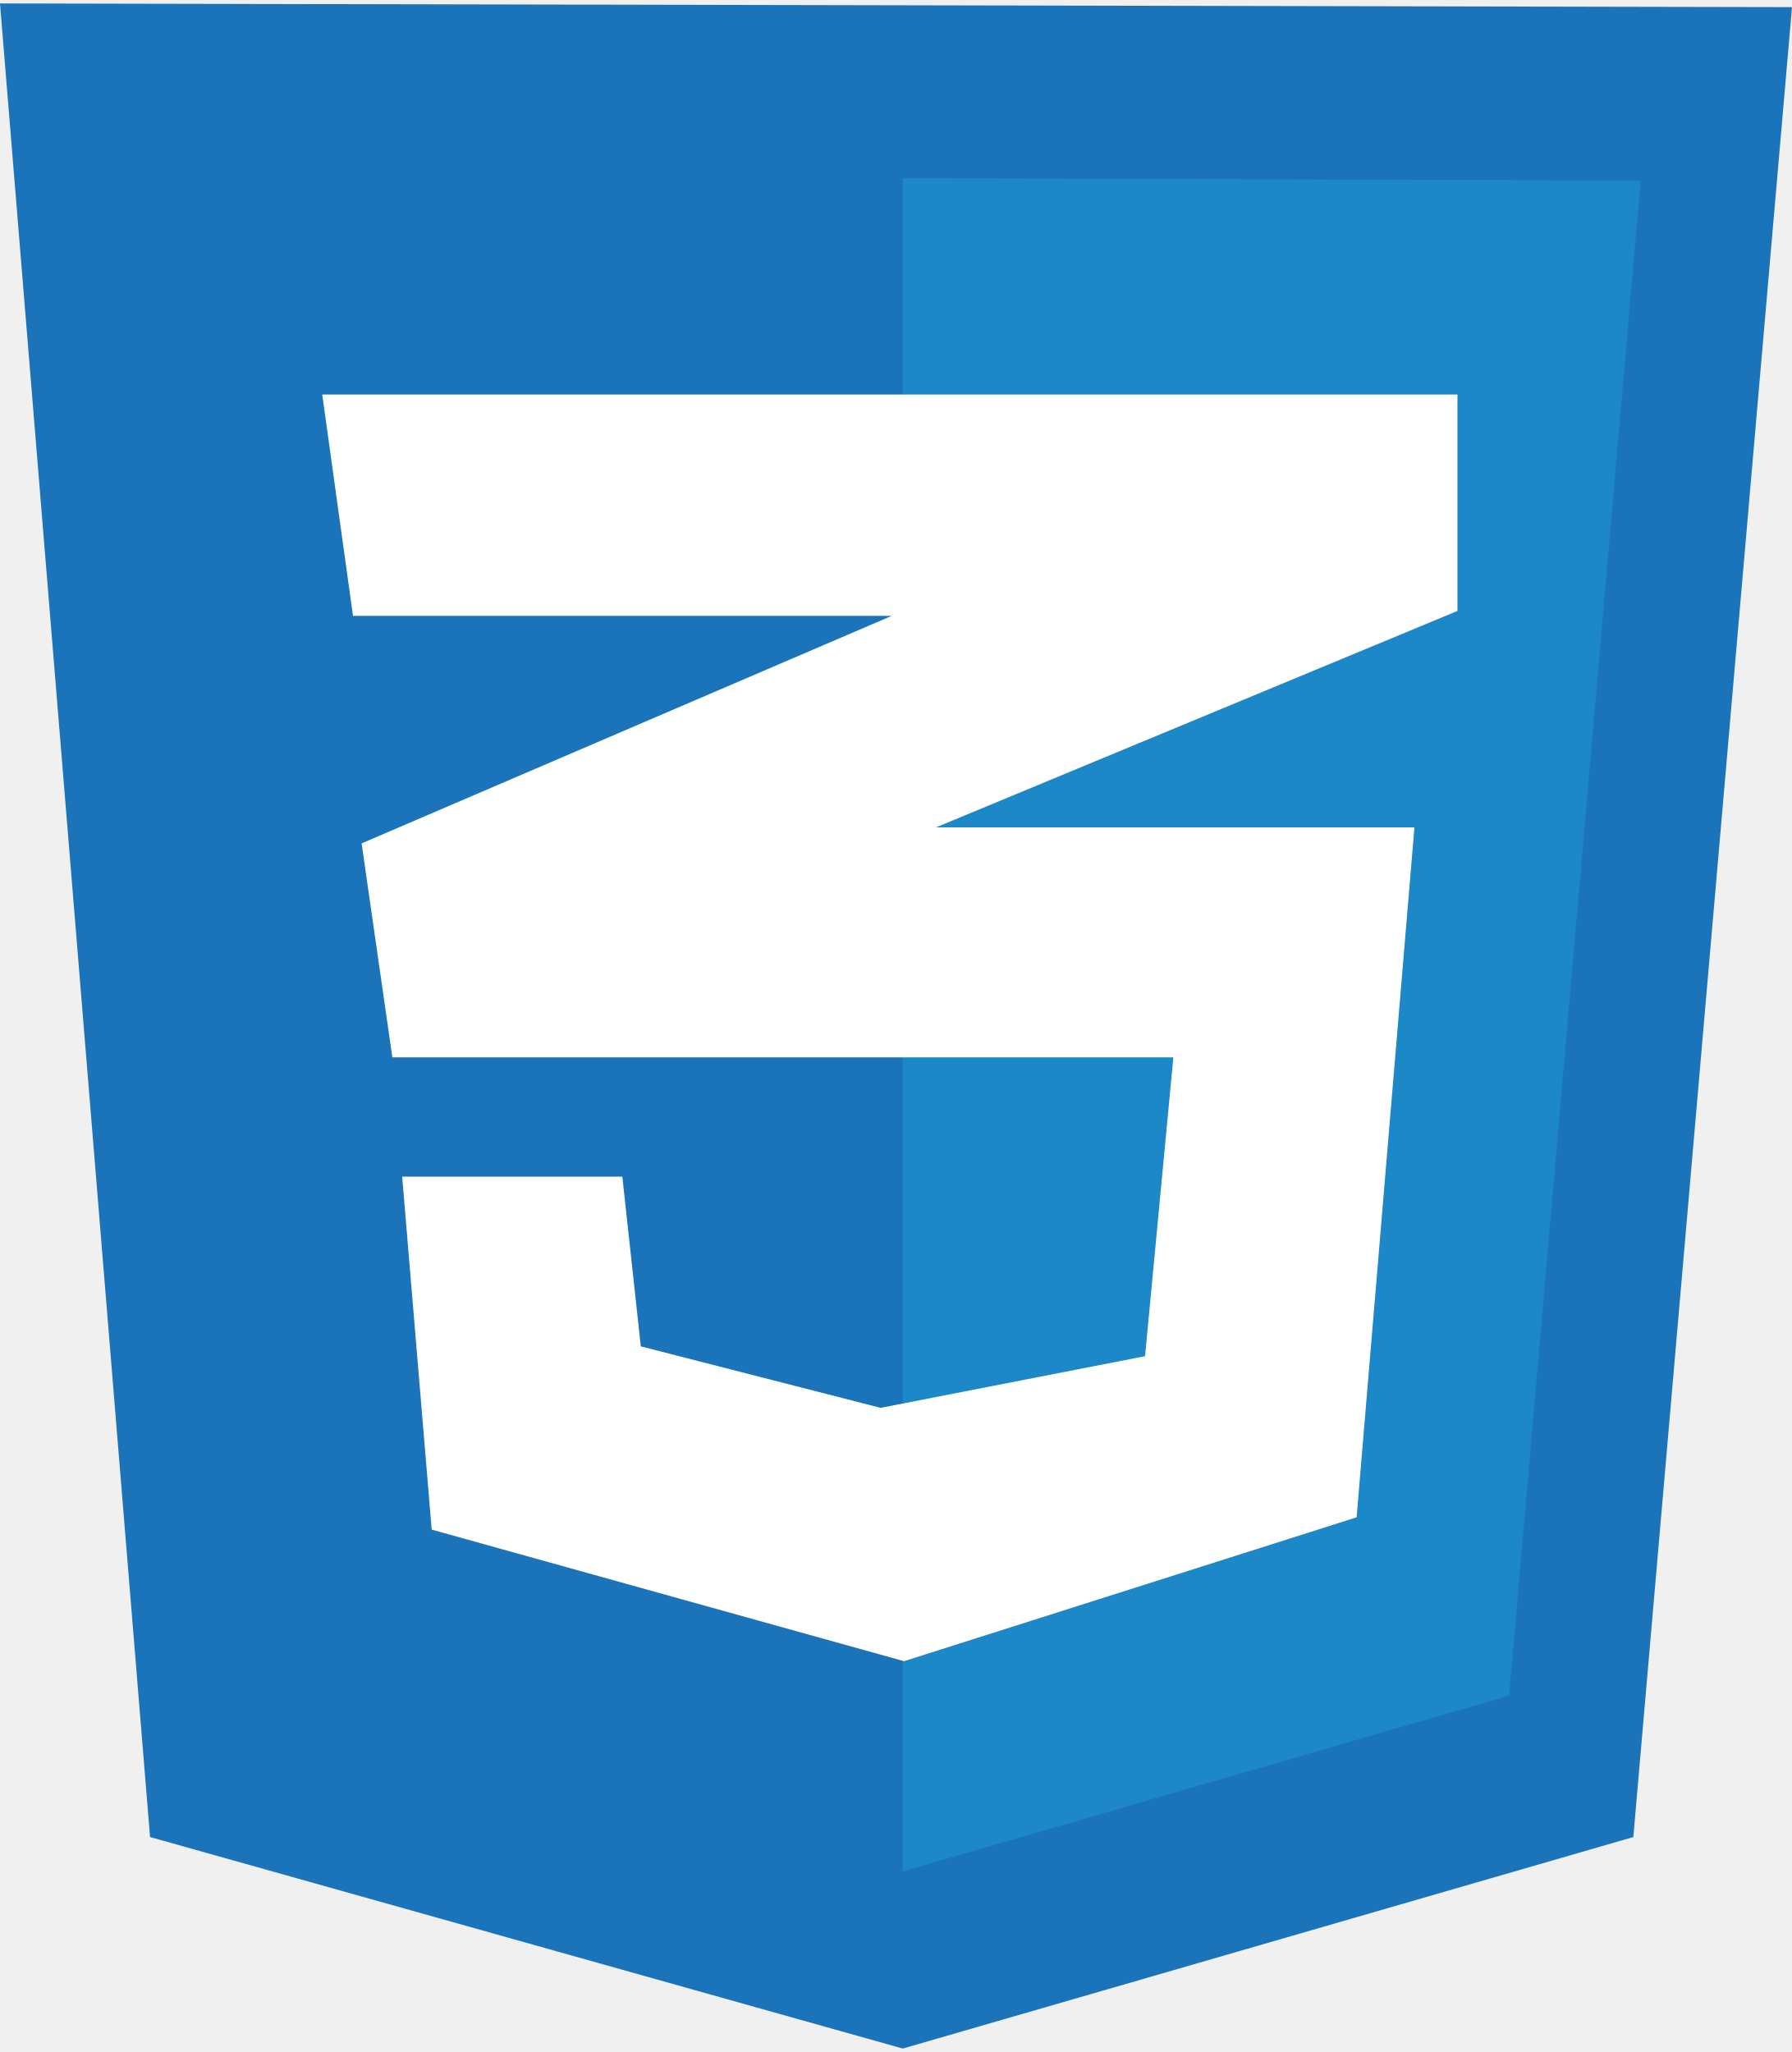
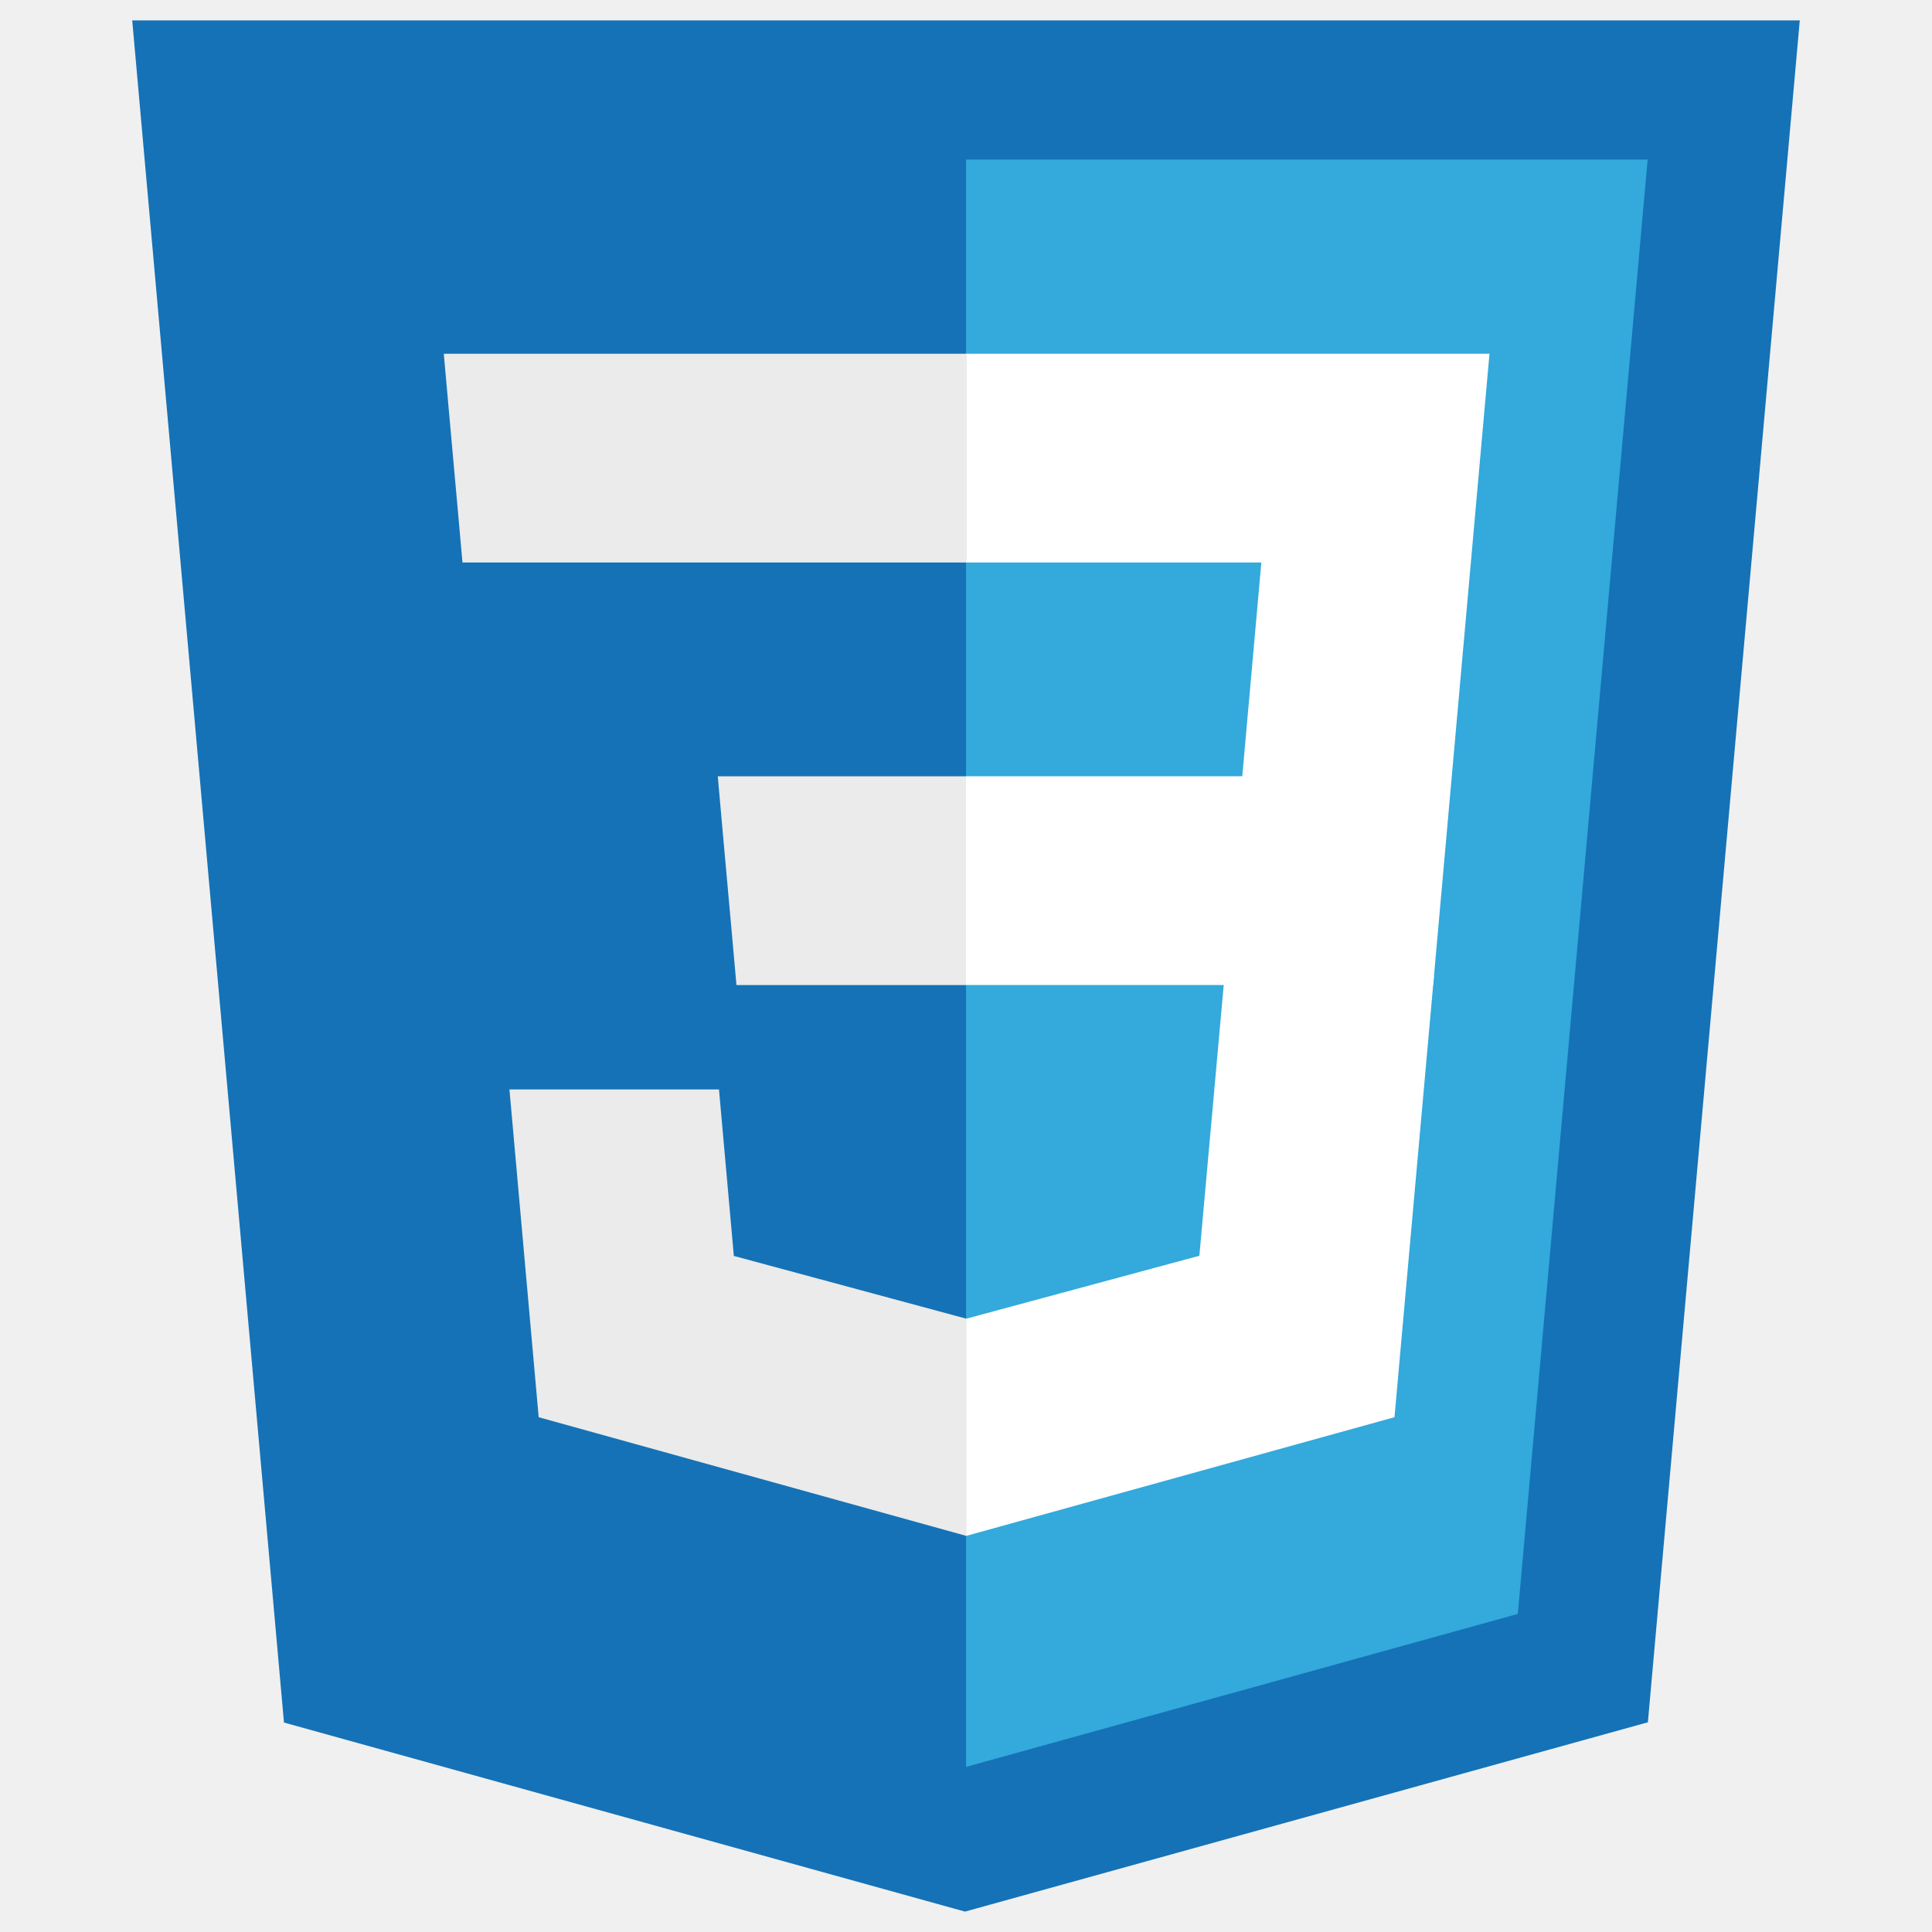
- <svg xmlns="http://www.w3.org/2000/svg" fill="none" height="2500" width="2183" viewBox="0 0 124 141.53">
-   <path d="M10.383 126.892L0 0l124 .255-10.979 126.637-50.553 14.638z" fill="#1b73ba" />
-   <path d="M62.468 129.275V12.085l51.064.17-9.106 104.85z" fill="#1c88c7" />
-   <path d="M100.851 27.064H22.298l2.128 15.318h37.276l-36.68 15.745 2.127 14.808h54.043l-1.958 20.68-18.298 3.575-16.595-4.255-1.277-11.745H27.83l2.042 24.426 32.681 9.106 31.32-9.957 4-47.745H64.765l36.085-14.978z" fill="#fff" />
+ <svg xmlns="http://www.w3.org/2000/svg" viewBox="0 0 128 128">
+   <path fill="#1572B6" d="M18.814 114.123L8.76 1.352h110.48l-10.064 112.754-45.243 12.543-45.119-12.526z" />
+   <path fill="#33A9DC" d="M64.001 117.062l36.559-10.136 8.601-96.354h-45.16v106.49z" />
+   <path fill="#fff" d="M64.001 51.429h18.302l1.264-14.163H64.001V23.435h34.682l-.332 3.711-3.4 38.114h-30.95V51.429z" />
+   <path fill="#EBEBEB" d="M64.083 87.349l-.061.018-15.403-4.159-.985-11.031H33.752l1.937 21.717 28.331 7.863.063-.018v-14.39z" />
+   <path fill="#fff" d="M81.127 64.675l-1.666 18.522-15.426 4.164v14.39l28.354-7.858.208-2.337 2.406-26.881H81.127z" />
+   <path fill="#EBEBEB" d="M64.048 23.435v13.831H30.64l-.277-3.108-.63-7.012-.331-3.711h34.646zm-.047 27.996v13.831H48.792l-.277-3.108-.631-7.012-.33-3.711h16.447z" />
</svg>
